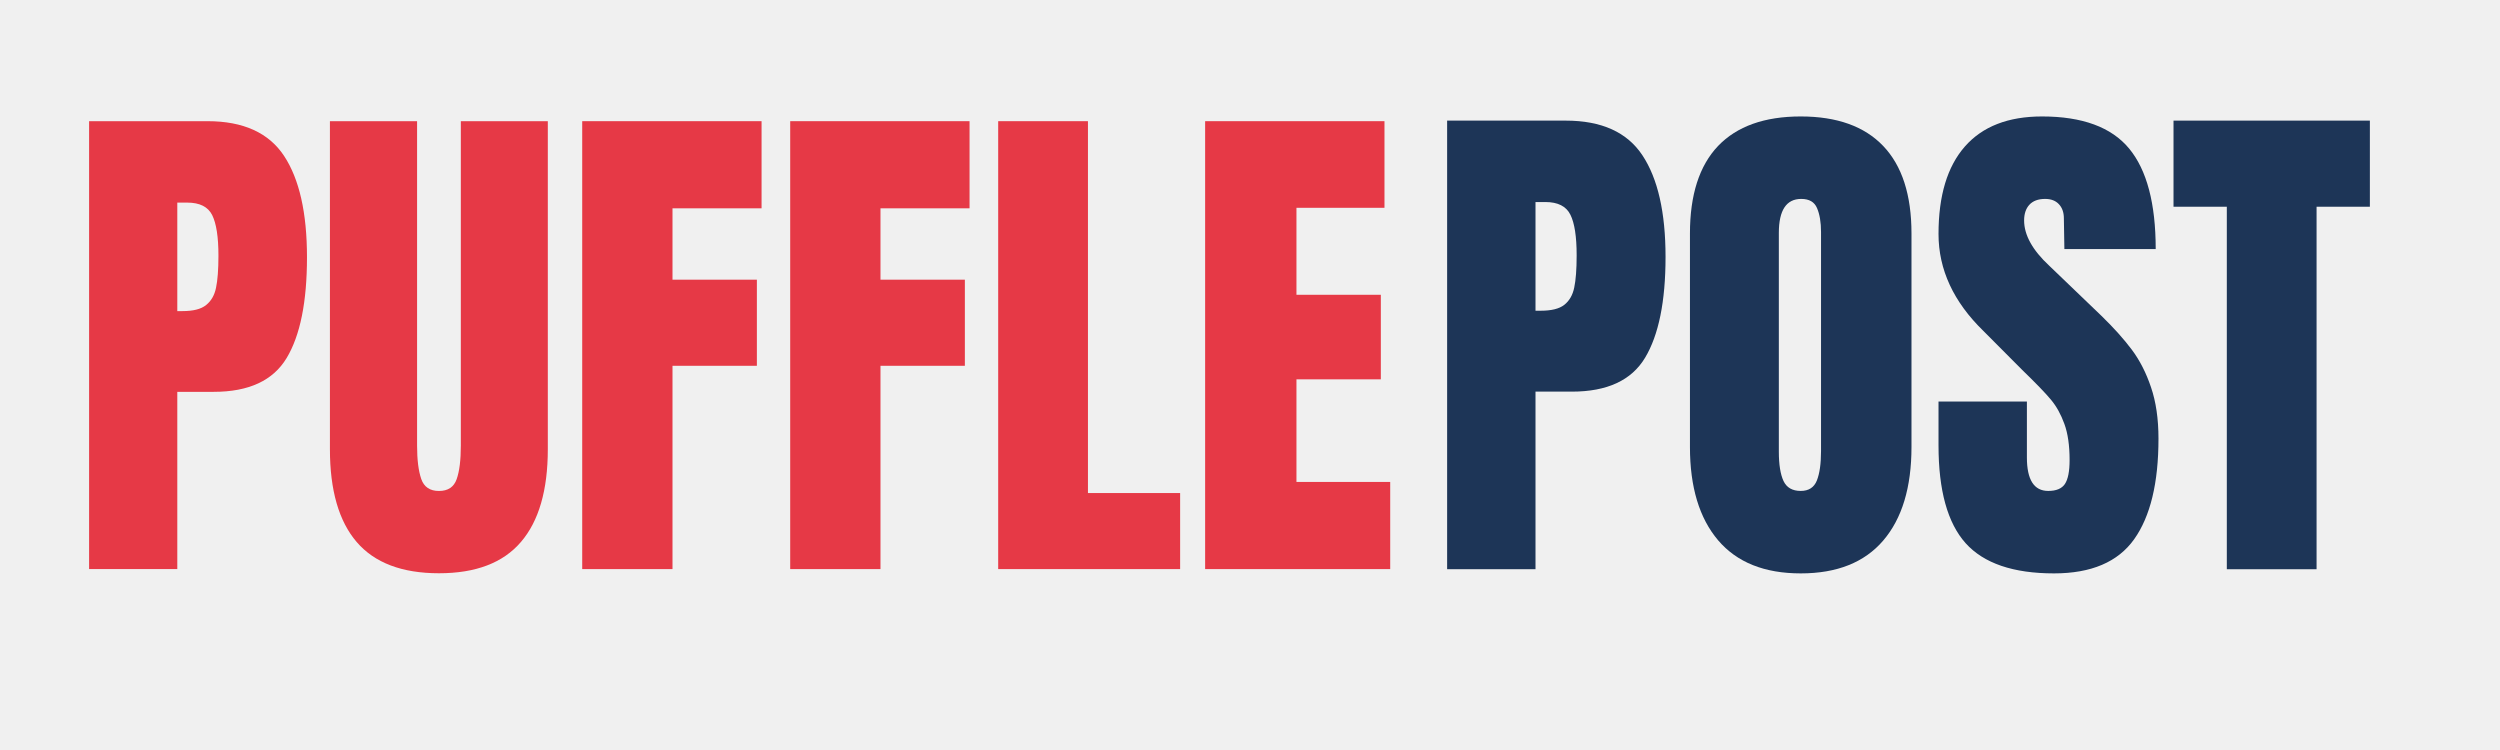
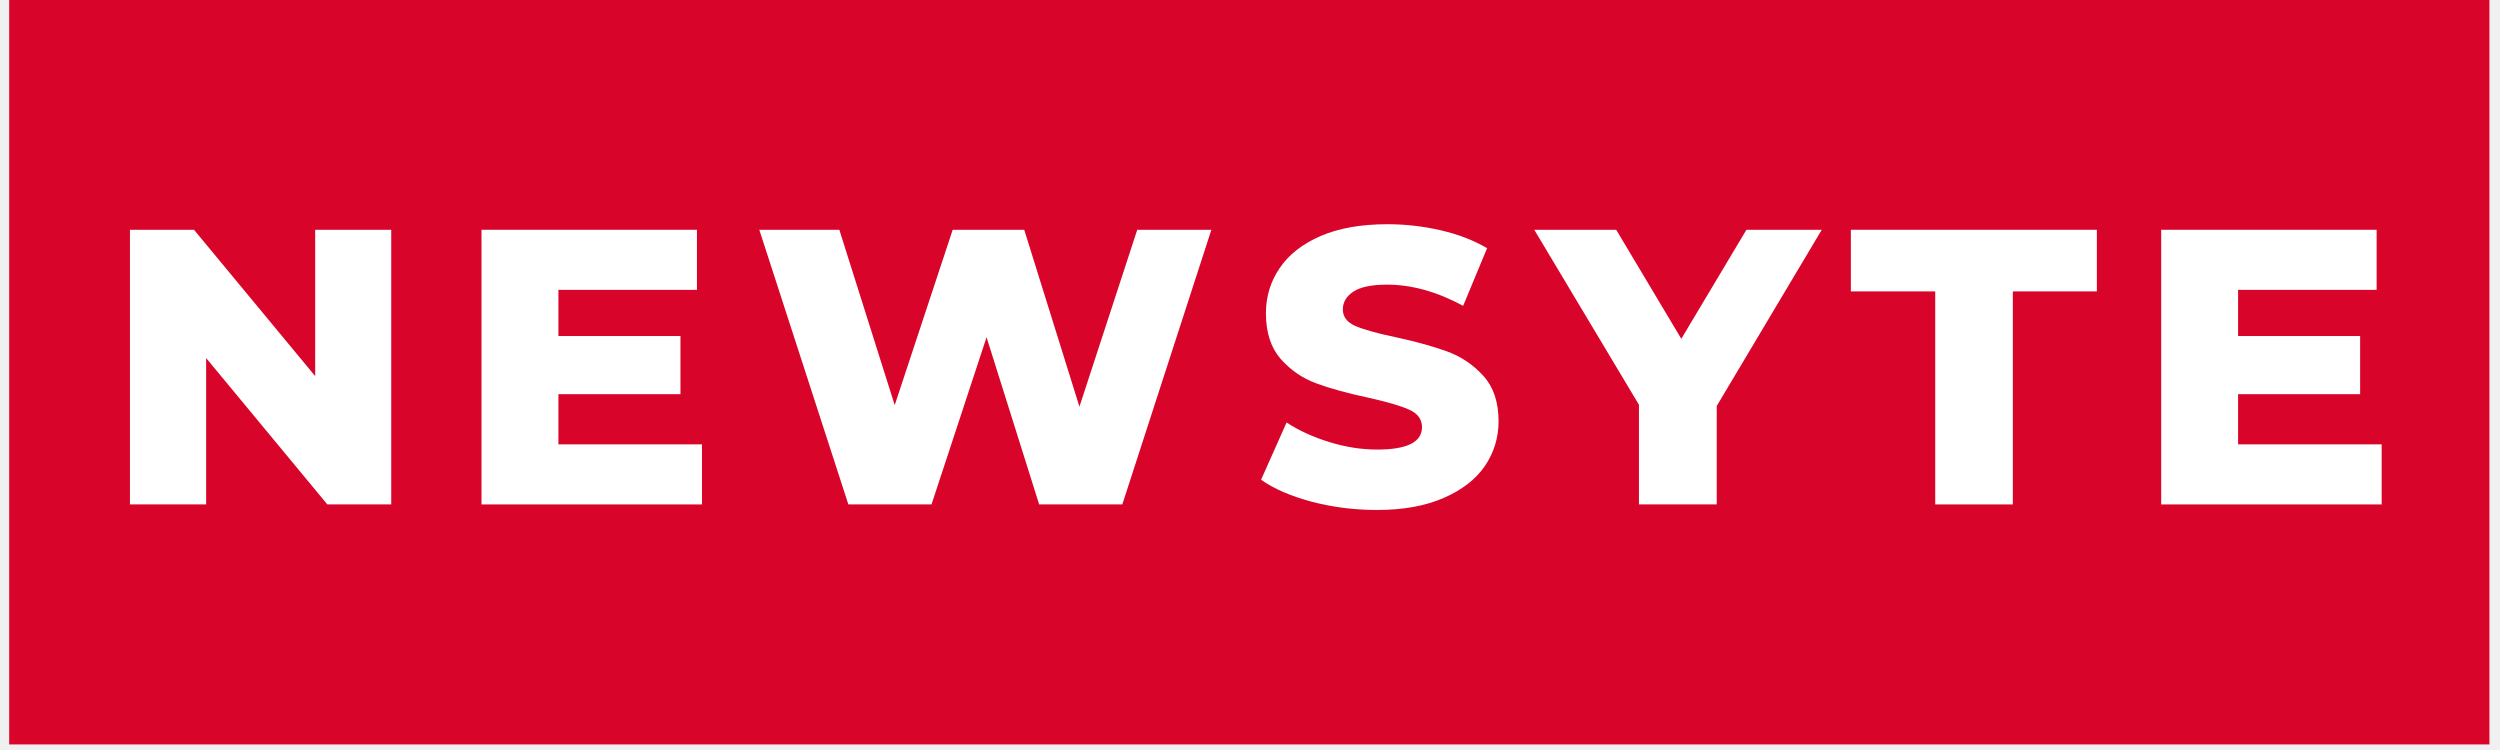
<svg xmlns="http://www.w3.org/2000/svg" width="300" zoomAndPan="magnify" viewBox="0 0 224.88 67.5" height="90" preserveAspectRatio="xMidYMid meet" version="1.0">
  <defs>
    <g />
+     <clipPath id="4ad1f36c0b">
+       <path d="M 0.766 0 L 223.992 0 L 223.992 67.004 L 0.766 67.004 Z M 0.766 0 " clip-rule="nonzero" />
+     </clipPath>
  </defs>
-   <g fill="#e63946" fill-opacity="1">
-     <g transform="translate(6.177602, 51.21827)">
+   <g clip-path="url(#4ad1f36c0b)">
+     <path fill="#ffffff" d="M 0.766 0 L 224.113 0 L 224.113 74.449 L 0.766 74.449 Z M 0.766 0 " fill-opacity="1" fill-rule="nonzero" />
+     <path fill="#ffffff" d="M 0.766 0 L 224.113 0 L 224.113 67.004 L 0.766 67.004 Z M 0.766 0 " fill-opacity="1" fill-rule="nonzero" />
+     <path fill="#d90429" d="M 0.766 0 L 224.113 0 L 224.113 67.004 L 0.766 67.004 Z M 0.766 0 " fill-opacity="1" fill-rule="nonzero" />
+   </g>
+   <g fill="#ffffff" fill-opacity="1">
+     <g transform="translate(9.166225, 45.39871)">
      <g>
-         <path d="M 1.781 -40.312 L 12.438 -40.312 C 15.656 -40.312 17.953 -39.27 19.328 -37.188 C 20.703 -35.102 21.391 -32.062 21.391 -28.062 C 21.391 -24.051 20.781 -21.031 19.562 -19 C 18.344 -16.969 16.156 -15.953 13 -15.953 L 9.719 -15.953 L 9.719 0 L 1.781 0 Z M 10.188 -23.219 C 11.156 -23.219 11.863 -23.398 12.312 -23.766 C 12.77 -24.129 13.066 -24.645 13.203 -25.312 C 13.348 -25.988 13.422 -26.953 13.422 -28.203 C 13.422 -29.891 13.234 -31.109 12.859 -31.859 C 12.484 -32.609 11.734 -32.984 10.609 -32.984 L 9.719 -32.984 L 9.719 -23.219 Z M 10.188 -23.219 " />
+         <path d="M 25.984 -24.719 L 25.984 0 L 20.234 0 L 9.328 -13.172 L 9.328 0 L 2.469 0 L 2.469 -24.719 L 8.234 -24.719 L 19.141 -11.547 L 19.141 -24.719 Z M 25.984 -24.719 " />
      </g>
    </g>
  </g>
-   <g fill="#e63946" fill-opacity="1">
-     <g transform="translate(28.32113, 51.21827)">
+   <g fill="#ffffff" fill-opacity="1">
+     <g transform="translate(40.80593, 45.39871)">
      <g>
-         <path d="M 11.125 0.375 C 7.801 0.375 5.332 -0.562 3.719 -2.438 C 2.113 -4.312 1.312 -7.098 1.312 -10.797 L 1.312 -40.312 L 9.156 -40.312 L 9.156 -11.125 C 9.156 -9.844 9.281 -8.836 9.531 -8.109 C 9.781 -7.391 10.312 -7.031 11.125 -7.031 C 11.938 -7.031 12.469 -7.383 12.719 -8.094 C 12.969 -8.801 13.094 -9.812 13.094 -11.125 L 13.094 -40.312 L 20.922 -40.312 L 20.922 -10.797 C 20.922 -7.098 20.113 -4.312 18.5 -2.438 C 16.895 -0.562 14.438 0.375 11.125 0.375 Z M 11.125 0.375 " />
+         <path d="M 22.312 -5.406 L 22.312 0 L 2.469 0 L 2.469 -24.719 L 21.859 -24.719 L 21.859 -19.312 L 9.391 -19.312 L 9.391 -15.156 L 20.375 -15.156 L 20.375 -9.922 L 9.391 -9.922 L 9.391 -5.406 Z M 22.312 -5.406 " />
      </g>
    </g>
  </g>
-   <g fill="#e63946" fill-opacity="1">
-     <g transform="translate(50.55849, 51.21827)">
+   <g fill="#ffffff" fill-opacity="1">
+     <g transform="translate(67.71388, 45.39871)">
      <g>
-         <path d="M 1.781 0 L 1.781 -40.312 L 17.922 -40.312 L 17.922 -32.469 L 9.906 -32.469 L 9.906 -26.047 L 17.5 -26.047 L 17.5 -18.297 L 9.906 -18.297 L 9.906 0 Z M 1.781 0 " />
+         <path d="M 41.25 -24.719 L 33.234 0 L 25.75 0 L 21.016 -15.047 L 16.062 0 L 8.578 0 L 0.562 -24.719 L 7.766 -24.719 L 12.75 -8.938 L 17.969 -24.719 L 24.406 -24.719 L 29.375 -8.797 L 34.578 -24.719 Z M 41.25 -24.719 " />
      </g>
    </g>
  </g>
-   <g fill="#e63946" fill-opacity="1">
-     <g transform="translate(69.27728, 51.21827)">
+   <g fill="#ffffff" fill-opacity="1">
+     <g transform="translate(112.7013, 45.39871)">
      <g>
-         <path d="M 1.781 0 L 1.781 -40.312 L 17.922 -40.312 L 17.922 -32.469 L 9.906 -32.469 L 9.906 -26.047 L 17.5 -26.047 L 17.5 -18.297 L 9.906 -18.297 L 9.906 0 Z M 1.781 0 " />
+         <path d="M 11.156 0.5 C 9.156 0.5 7.211 0.254 5.328 -0.234 C 3.441 -0.734 1.91 -1.395 0.734 -2.219 L 3.031 -7.375 C 4.145 -6.645 5.43 -6.055 6.891 -5.609 C 8.348 -5.16 9.781 -4.938 11.188 -4.938 C 13.875 -4.938 15.219 -5.609 15.219 -6.953 C 15.219 -7.66 14.832 -8.188 14.062 -8.531 C 13.301 -8.875 12.07 -9.234 10.375 -9.609 C 8.52 -10.004 6.969 -10.43 5.719 -10.891 C 4.469 -11.348 3.395 -12.082 2.5 -13.094 C 1.613 -14.113 1.172 -15.484 1.172 -17.203 C 1.172 -18.703 1.582 -20.055 2.406 -21.266 C 3.227 -22.484 4.457 -23.445 6.094 -24.156 C 7.727 -24.863 9.734 -25.219 12.109 -25.219 C 13.734 -25.219 15.332 -25.035 16.906 -24.672 C 18.488 -24.305 19.879 -23.77 21.078 -23.062 L 18.922 -17.875 C 16.566 -19.145 14.285 -19.781 12.078 -19.781 C 10.691 -19.781 9.68 -19.57 9.047 -19.156 C 8.41 -18.738 8.094 -18.203 8.094 -17.547 C 8.094 -16.891 8.469 -16.395 9.219 -16.062 C 9.969 -15.738 11.18 -15.398 12.859 -15.047 C 14.734 -14.641 16.289 -14.207 17.531 -13.75 C 18.77 -13.289 19.844 -12.562 20.75 -11.562 C 21.656 -10.562 22.109 -9.203 22.109 -7.484 C 22.109 -6.004 21.695 -4.66 20.875 -3.453 C 20.051 -2.254 18.812 -1.297 17.156 -0.578 C 15.508 0.141 13.508 0.5 11.156 0.5 Z M 11.156 0.5 " />
      </g>
    </g>
  </g>
-   <g fill="#e63946" fill-opacity="1">
-     <g transform="translate(87.99607, 51.21827)">
+   <g fill="#ffffff" fill-opacity="1">
+     <g transform="translate(138.7265, 45.39871)">
      <g>
-         <path d="M 1.781 0 L 1.781 -40.312 L 9.859 -40.312 L 9.859 -6.844 L 18.156 -6.844 L 18.156 0 Z M 1.781 0 " />
+         <path d="M 15.719 -8.859 L 15.719 0 L 8.719 0 L 8.719 -8.969 L -0.703 -24.719 L 6.672 -24.719 L 12.531 -14.906 L 18.391 -24.719 L 25.172 -24.719 Z M 15.719 -8.859 " />
      </g>
    </g>
  </g>
-   <g fill="#e63946" fill-opacity="1">
-     <g transform="translate(106.621, 51.21827)">
+   <g fill="#ffffff" fill-opacity="1">
+     <g transform="translate(166.376, 45.39871)">
      <g>
-         <path d="M 1.781 0 L 1.781 -40.312 L 17.922 -40.312 L 17.922 -32.516 L 10 -32.516 L 10 -24.688 L 17.594 -24.688 L 17.594 -17.078 L 10 -17.078 L 10 -7.844 L 18.438 -7.844 L 18.438 0 Z M 1.781 0 " />
+         <path d="M 7.734 -19.172 L 0.141 -19.172 L 0.141 -24.719 L 22.281 -24.719 L 22.281 -19.172 L 14.719 -19.172 L 14.719 0 L 7.734 0 Z M 7.734 -19.172 " />
      </g>
    </g>
  </g>
-   <g fill="#1d3557" fill-opacity="1">
-     <g transform="translate(128.4007, 51.23064)">
+   <g fill="#ffffff" fill-opacity="1">
+     <g transform="translate(191.9774, 45.39871)">
      <g>
-         <path d="M 1.781 -40.375 L 12.453 -40.375 C 15.68 -40.375 17.984 -39.332 19.359 -37.25 C 20.742 -35.164 21.438 -32.117 21.438 -28.109 C 21.438 -24.098 20.82 -21.07 19.594 -19.031 C 18.375 -17 16.18 -15.984 13.016 -15.984 L 9.734 -15.984 L 9.734 0 L 1.781 0 Z M 10.203 -23.266 C 11.172 -23.266 11.879 -23.441 12.328 -23.797 C 12.785 -24.16 13.082 -24.676 13.219 -25.344 C 13.363 -26.02 13.438 -26.988 13.438 -28.25 C 13.438 -29.938 13.25 -31.156 12.875 -31.906 C 12.5 -32.664 11.75 -33.047 10.625 -33.047 L 9.734 -33.047 L 9.734 -23.266 Z M 10.203 -23.266 " />
-       </g>
-     </g>
-   </g>
-   <g fill="#1d3557" fill-opacity="1">
-     <g transform="translate(150.5826, 51.23064)">
-       <g>
-         <path d="M 11.422 0.375 C 8.16 0.375 5.68 -0.617 3.984 -2.609 C 2.297 -4.598 1.453 -7.395 1.453 -11 L 1.453 -30.219 C 1.453 -33.695 2.297 -36.32 3.984 -38.094 C 5.68 -39.863 8.16 -40.75 11.422 -40.75 C 14.68 -40.75 17.156 -39.863 18.844 -38.094 C 20.539 -36.32 21.391 -33.695 21.391 -30.219 L 21.391 -11 C 21.391 -7.363 20.539 -4.555 18.844 -2.578 C 17.156 -0.609 14.68 0.375 11.422 0.375 Z M 11.422 -7.047 C 12.141 -7.047 12.625 -7.359 12.875 -7.984 C 13.125 -8.617 13.25 -9.5 13.25 -10.625 L 13.25 -30.359 C 13.25 -31.234 13.129 -31.945 12.891 -32.5 C 12.66 -33.051 12.188 -33.328 11.469 -33.328 C 10.125 -33.328 9.453 -32.305 9.453 -30.266 L 9.453 -10.578 C 9.453 -9.422 9.594 -8.539 9.875 -7.938 C 10.156 -7.344 10.672 -7.047 11.422 -7.047 Z M 11.422 -7.047 " />
-       </g>
-     </g>
-   </g>
-   <g fill="#1d3557" fill-opacity="1">
-     <g transform="translate(173.4224, 51.23064)">
-       <g>
-         <path d="M 11.375 0.375 C 7.707 0.375 5.055 -0.531 3.422 -2.344 C 1.797 -4.164 0.984 -7.098 0.984 -11.141 L 0.984 -15.094 L 8.938 -15.094 L 8.938 -10.062 C 8.938 -8.051 9.578 -7.047 10.859 -7.047 C 11.578 -7.047 12.078 -7.254 12.359 -7.672 C 12.641 -8.098 12.781 -8.816 12.781 -9.828 C 12.781 -11.141 12.625 -12.223 12.312 -13.078 C 12 -13.941 11.598 -14.664 11.109 -15.25 C 10.629 -15.832 9.758 -16.734 8.5 -17.953 L 5.031 -21.438 C 2.332 -24.062 0.984 -26.973 0.984 -30.172 C 0.984 -33.617 1.773 -36.242 3.359 -38.047 C 4.941 -39.848 7.254 -40.75 10.297 -40.75 C 13.93 -40.75 16.547 -39.785 18.141 -37.859 C 19.734 -35.93 20.531 -32.914 20.531 -28.812 L 12.312 -28.812 L 12.266 -31.578 C 12.266 -32.117 12.113 -32.547 11.812 -32.859 C 11.52 -33.172 11.109 -33.328 10.578 -33.328 C 9.953 -33.328 9.477 -33.148 9.156 -32.797 C 8.844 -32.453 8.688 -31.984 8.688 -31.391 C 8.688 -30.078 9.441 -28.719 10.953 -27.312 L 15.656 -22.797 C 16.75 -21.734 17.656 -20.723 18.375 -19.766 C 19.094 -18.805 19.672 -17.676 20.109 -16.375 C 20.555 -15.07 20.781 -13.531 20.781 -11.75 C 20.781 -7.77 20.051 -4.754 18.594 -2.703 C 17.133 -0.648 14.727 0.375 11.375 0.375 Z M 11.375 0.375 " />
-       </g>
-     </g>
-   </g>
-   <g fill="#1d3557" fill-opacity="1">
-     <g transform="translate(195.0874, 51.23064)">
-       <g>
-         <path d="M 5.266 0 L 5.266 -32.625 L 0.469 -32.625 L 0.469 -40.375 L 18.141 -40.375 L 18.141 -32.625 L 13.344 -32.625 L 13.344 0 Z M 5.266 0 " />
+         <path d="M 22.312 -5.406 L 22.312 0 L 2.469 0 L 2.469 -24.719 L 21.859 -24.719 L 21.859 -19.312 L 9.391 -19.312 L 9.391 -15.156 L 20.375 -15.156 L 20.375 -9.922 L 9.391 -9.922 L 9.391 -5.406 Z M 22.312 -5.406 " />
      </g>
    </g>
  </g>
</svg>
